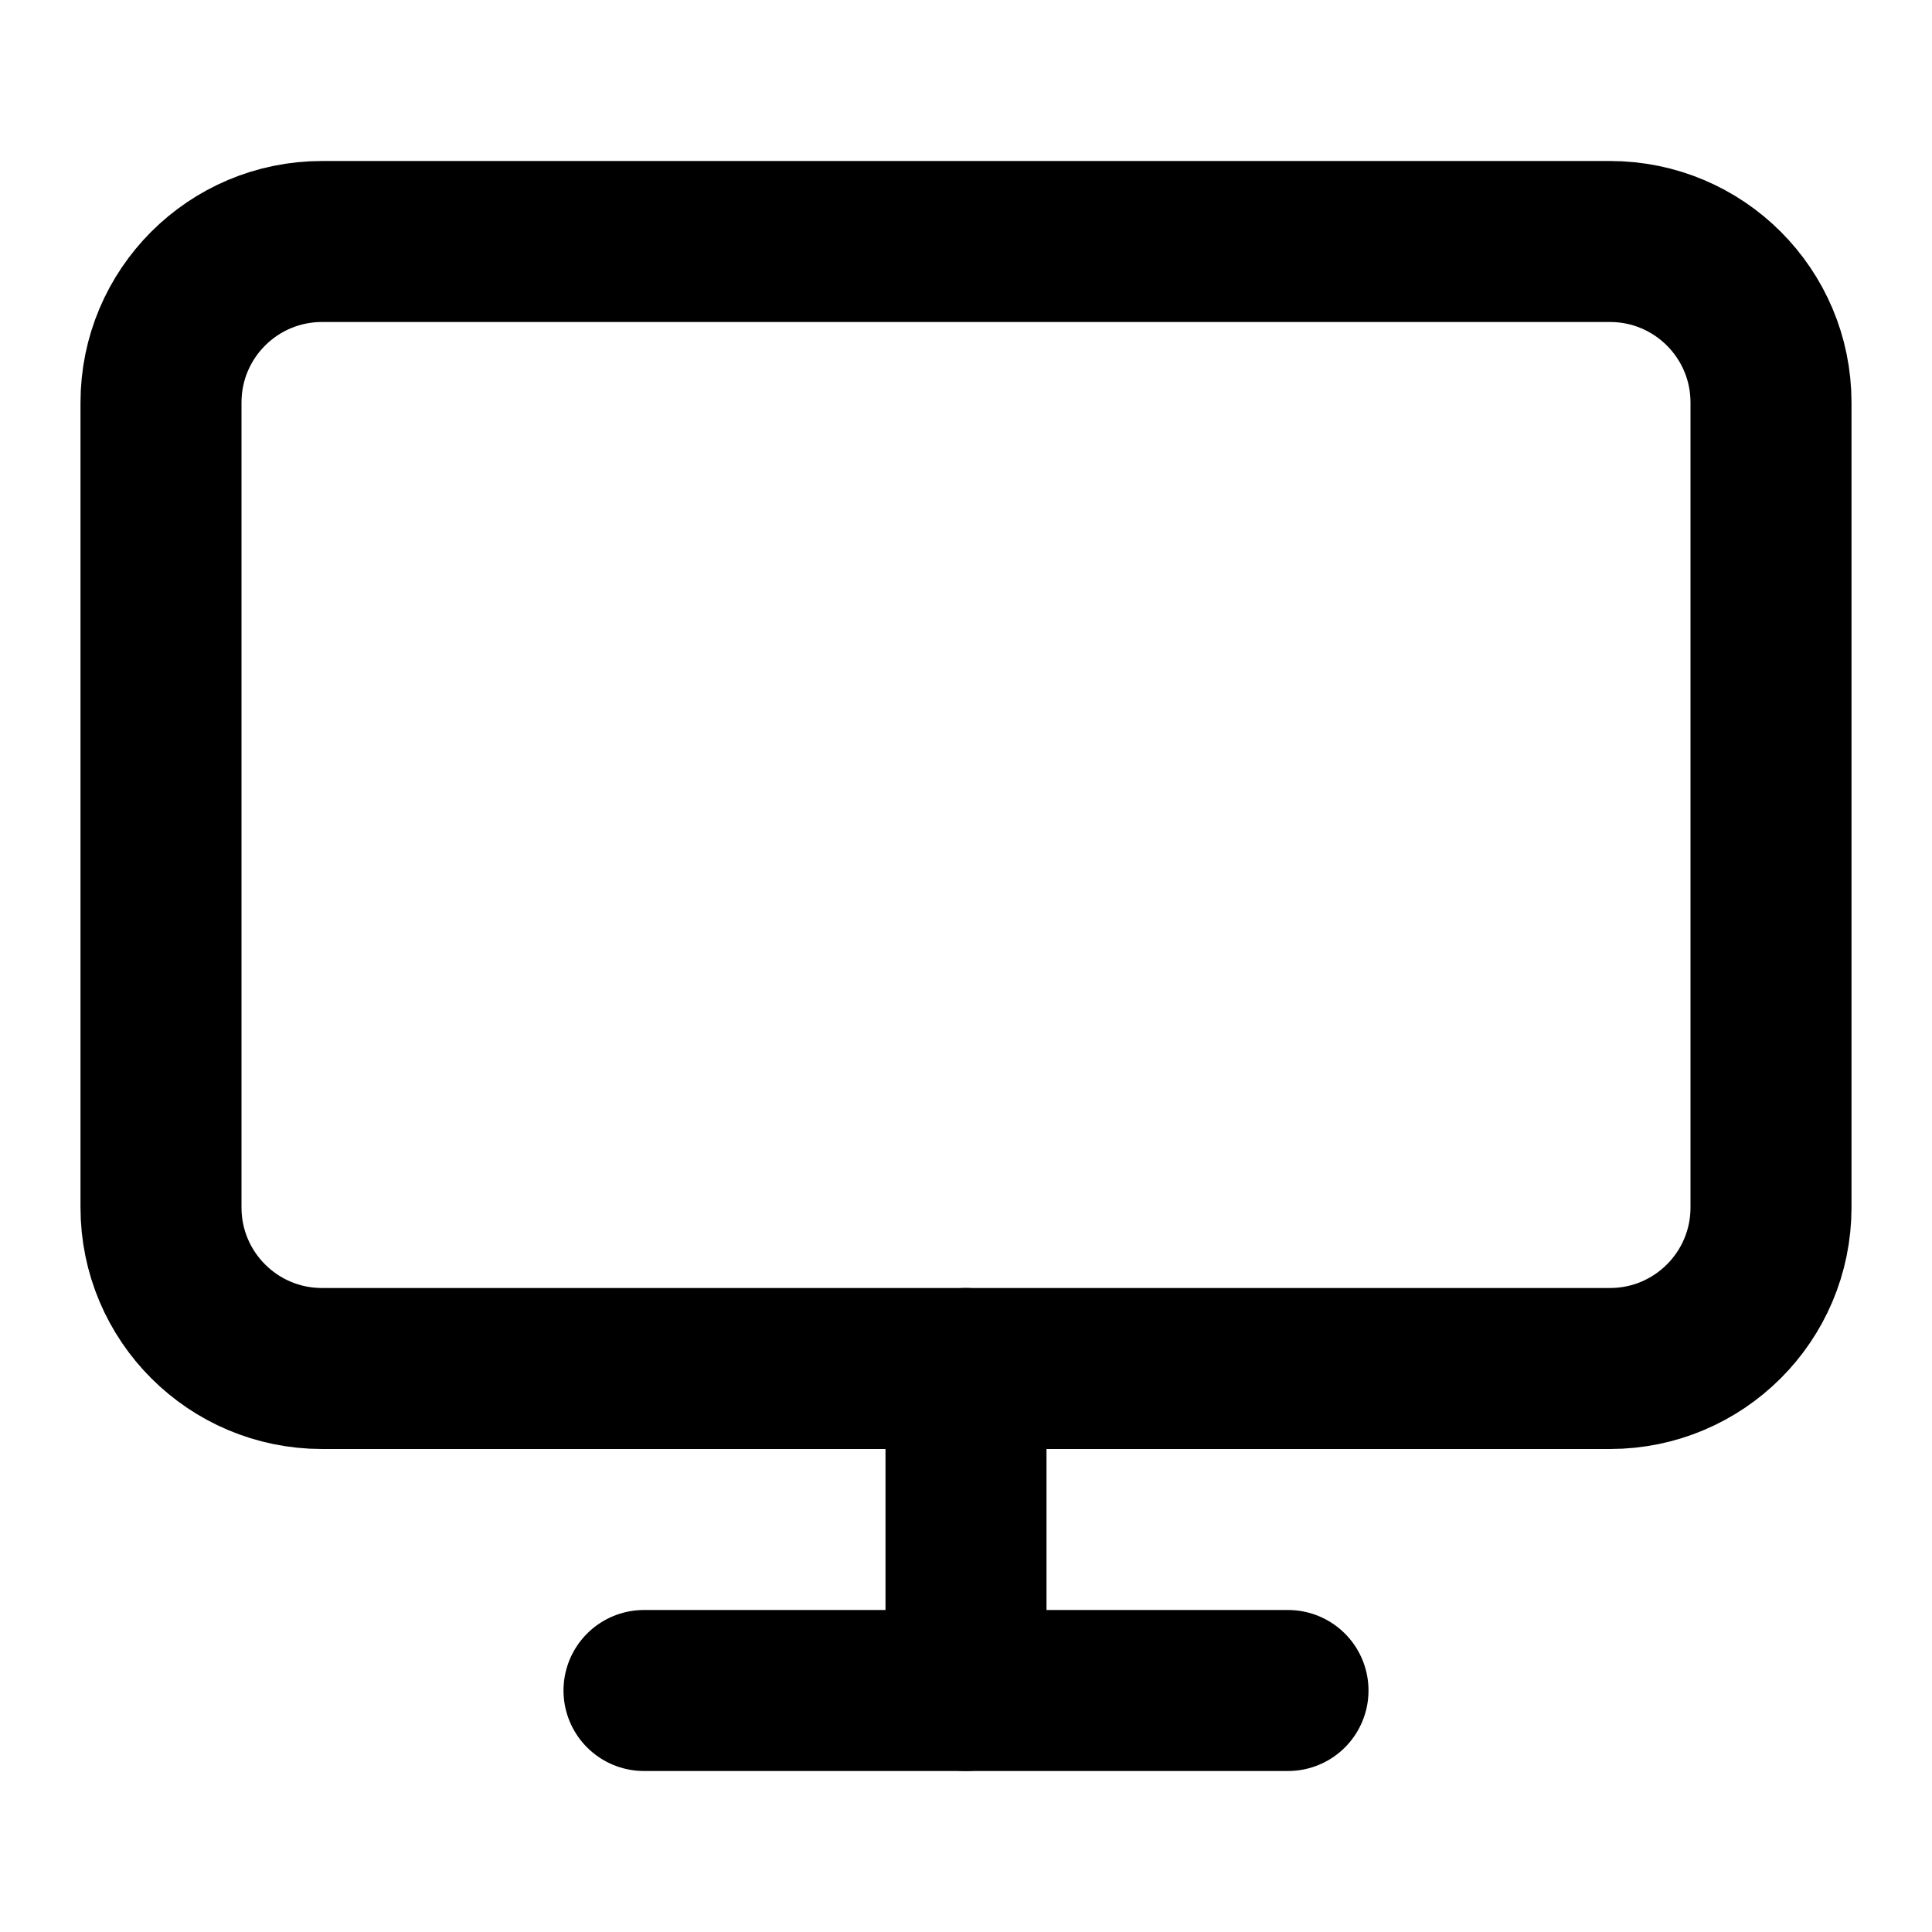
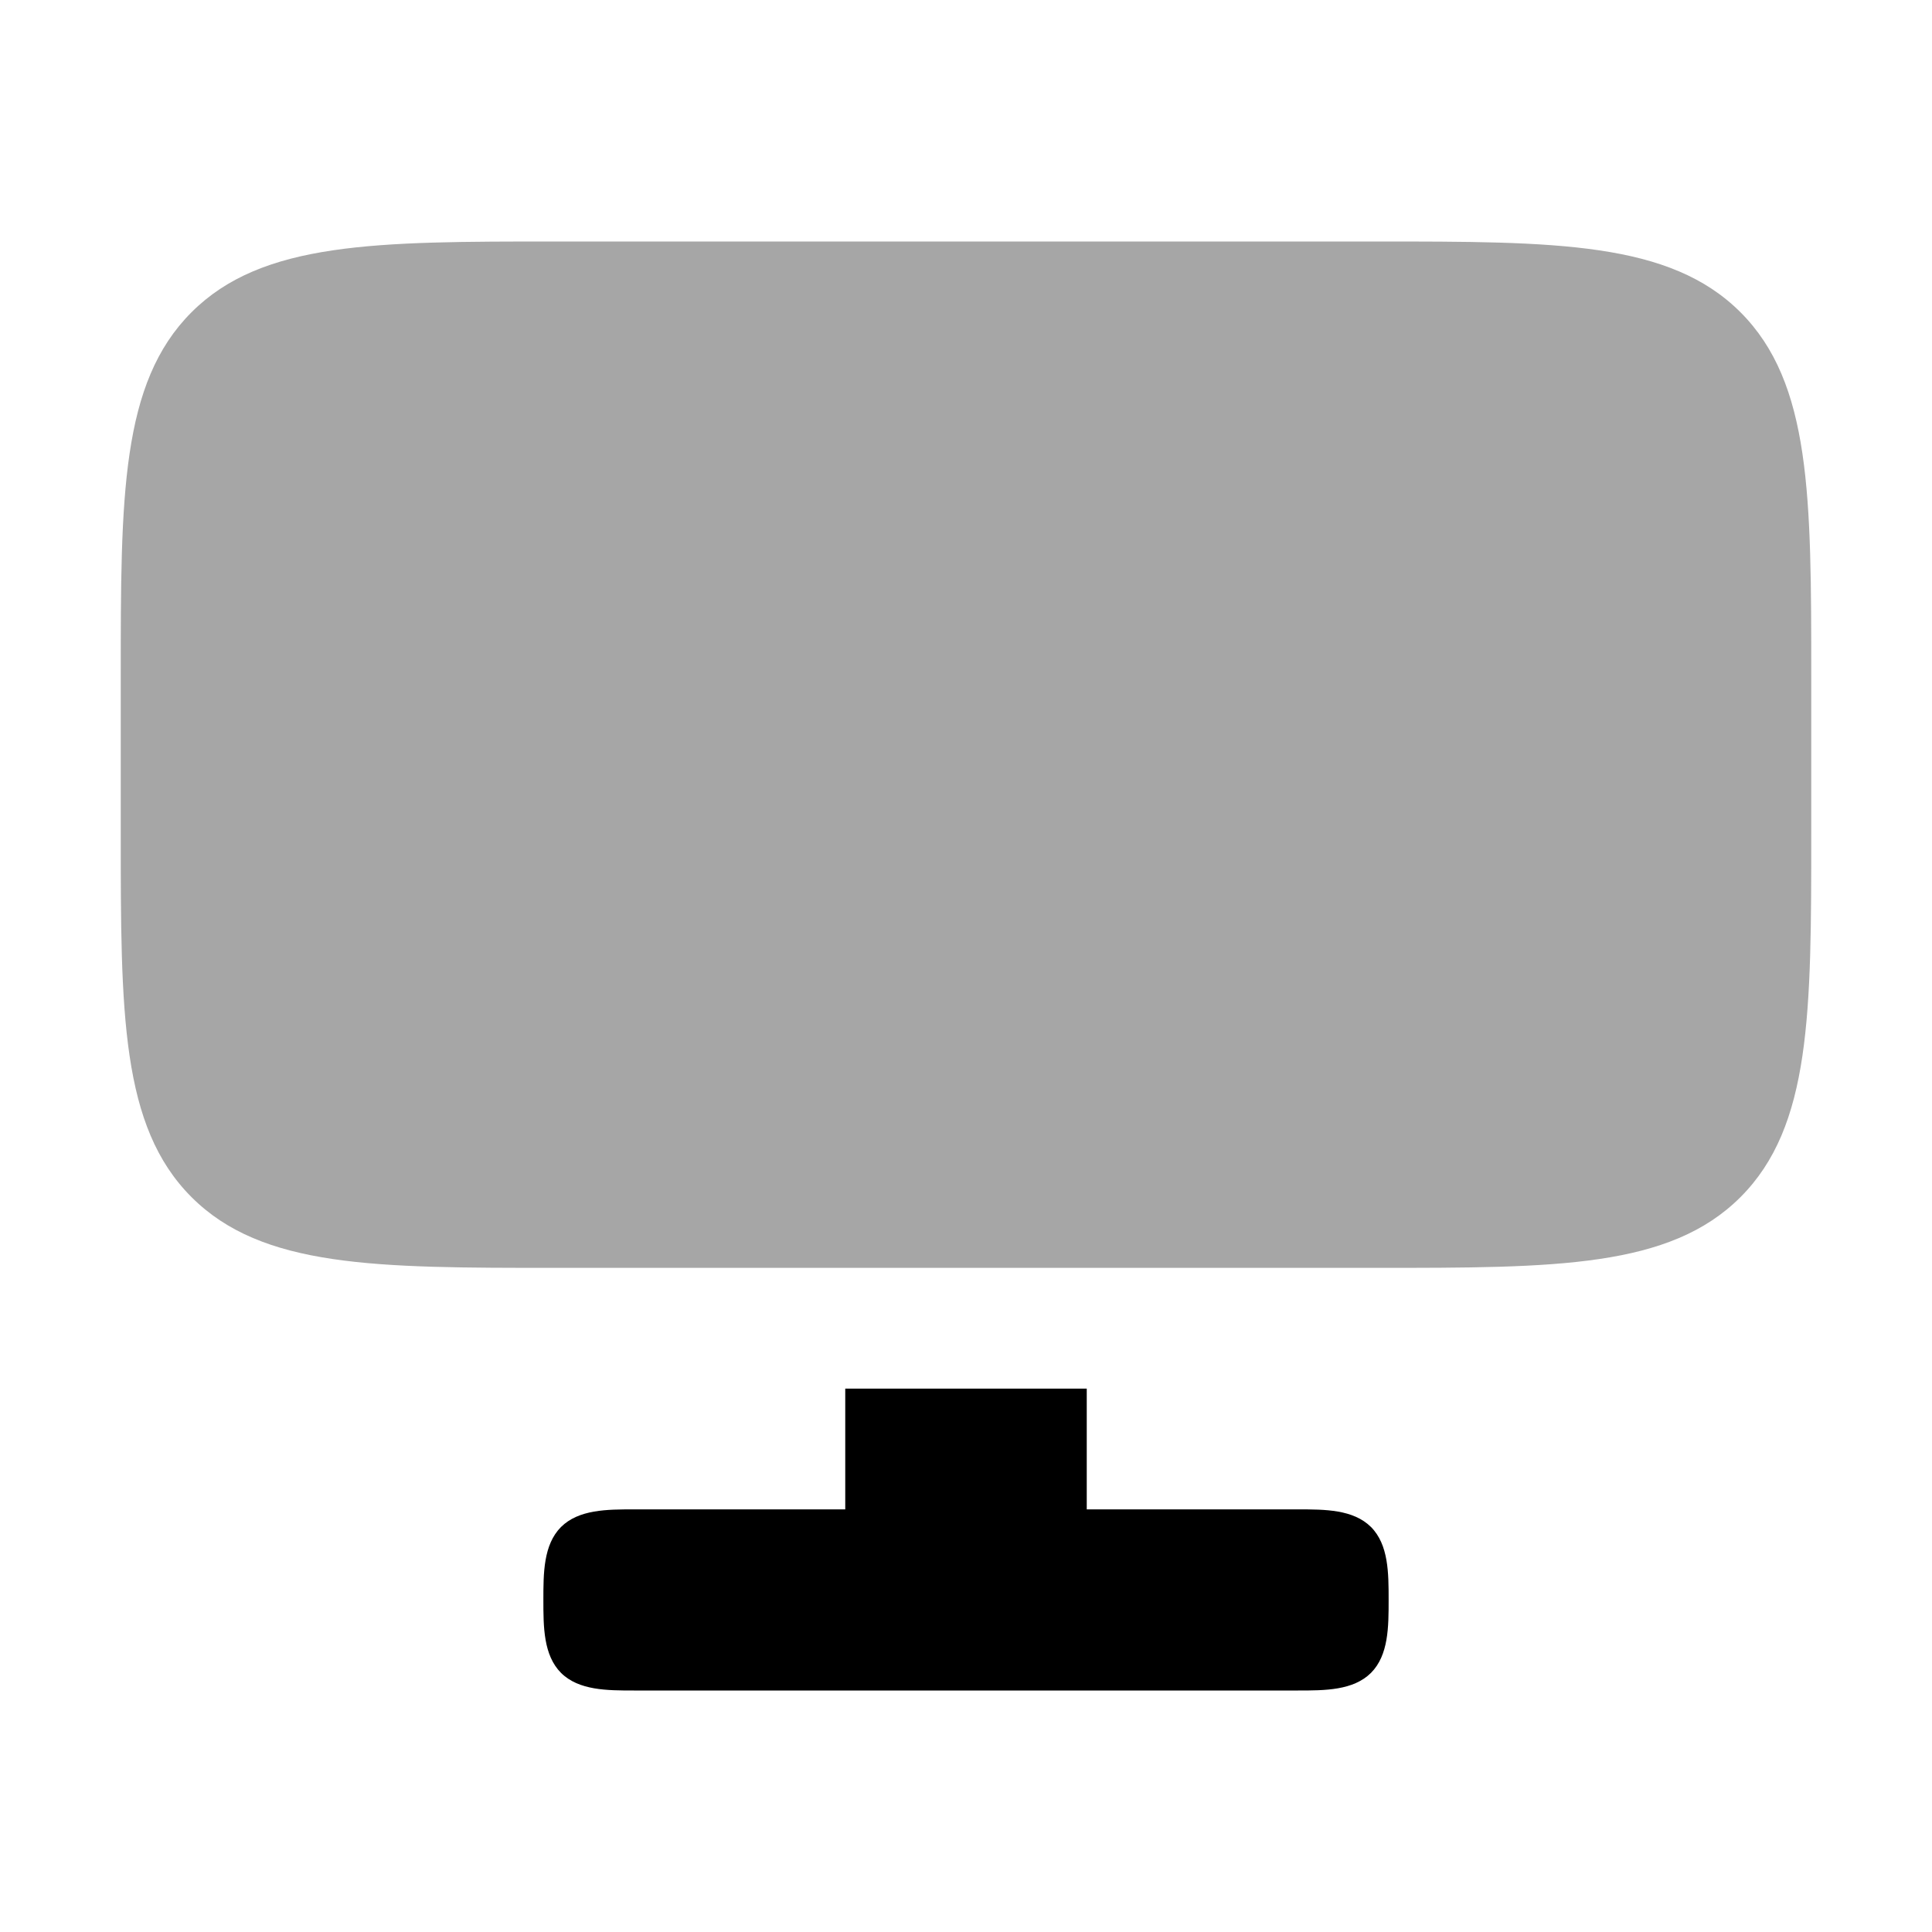
- <svg xmlns="http://www.w3.org/2000/svg" class="lucide lucide-monitor" width="24" height="24" viewBox="0 0 24 24" fill="none" stroke="currentColor" stroke-width="2" stroke-linecap="round" stroke-linejoin="round">
-   <rect width="20" height="14" x="2" y="3" rx="2" />
-   <line x1="8" x2="16" y1="21" y2="21" />
-   <line x1="12" x2="12" y1="17" y2="21" />
+ <svg xmlns="http://www.w3.org/2000/svg" viewBox="0 0 16 16" width="24" height="24" fill="none">
+   <g>
+     <g>
+       <path d="M1 5.6C1 4.114 1 3.172 1.586 2.586C2.172 2 3.114 2 4.6 2L11.4 2C12.886 2 13.828 2 14.414 2.586C15 3.172 15 4.114 15 5.6L15 6.9C15 8.386 15 9.328 14.414 9.914C13.828 10.5 12.886 10.5 11.4 10.5L4.6 10.5C3.114 10.5 2.172 10.5 1.586 9.914C1 9.328 1 8.386 1 6.9Z" fill="currentColor" fill-opacity="0.35" />
+     </g>
+     <g>
+       <path d="M4.5 13.25C4.5 13.028 4.5 12.793 4.646 12.646C4.793 12.5 5.029 12.5 5.25 12.5L7 12.5L7 11.5L9 11.5L9 12.5L10.75 12.5C10.972 12.5 11.207 12.5 11.354 12.646C11.5 12.793 11.5 13.028 11.5 13.25L11.5 13.25C11.5 13.472 11.5 13.707 11.354 13.854C11.207 14 10.972 14 10.75 14L5.25 14C5.029 14 4.793 14 4.646 13.854C4.5 13.707 4.5 13.472 4.5 13.25Z" fill="currentColor" />
+     </g>
+   </g>
</svg>
